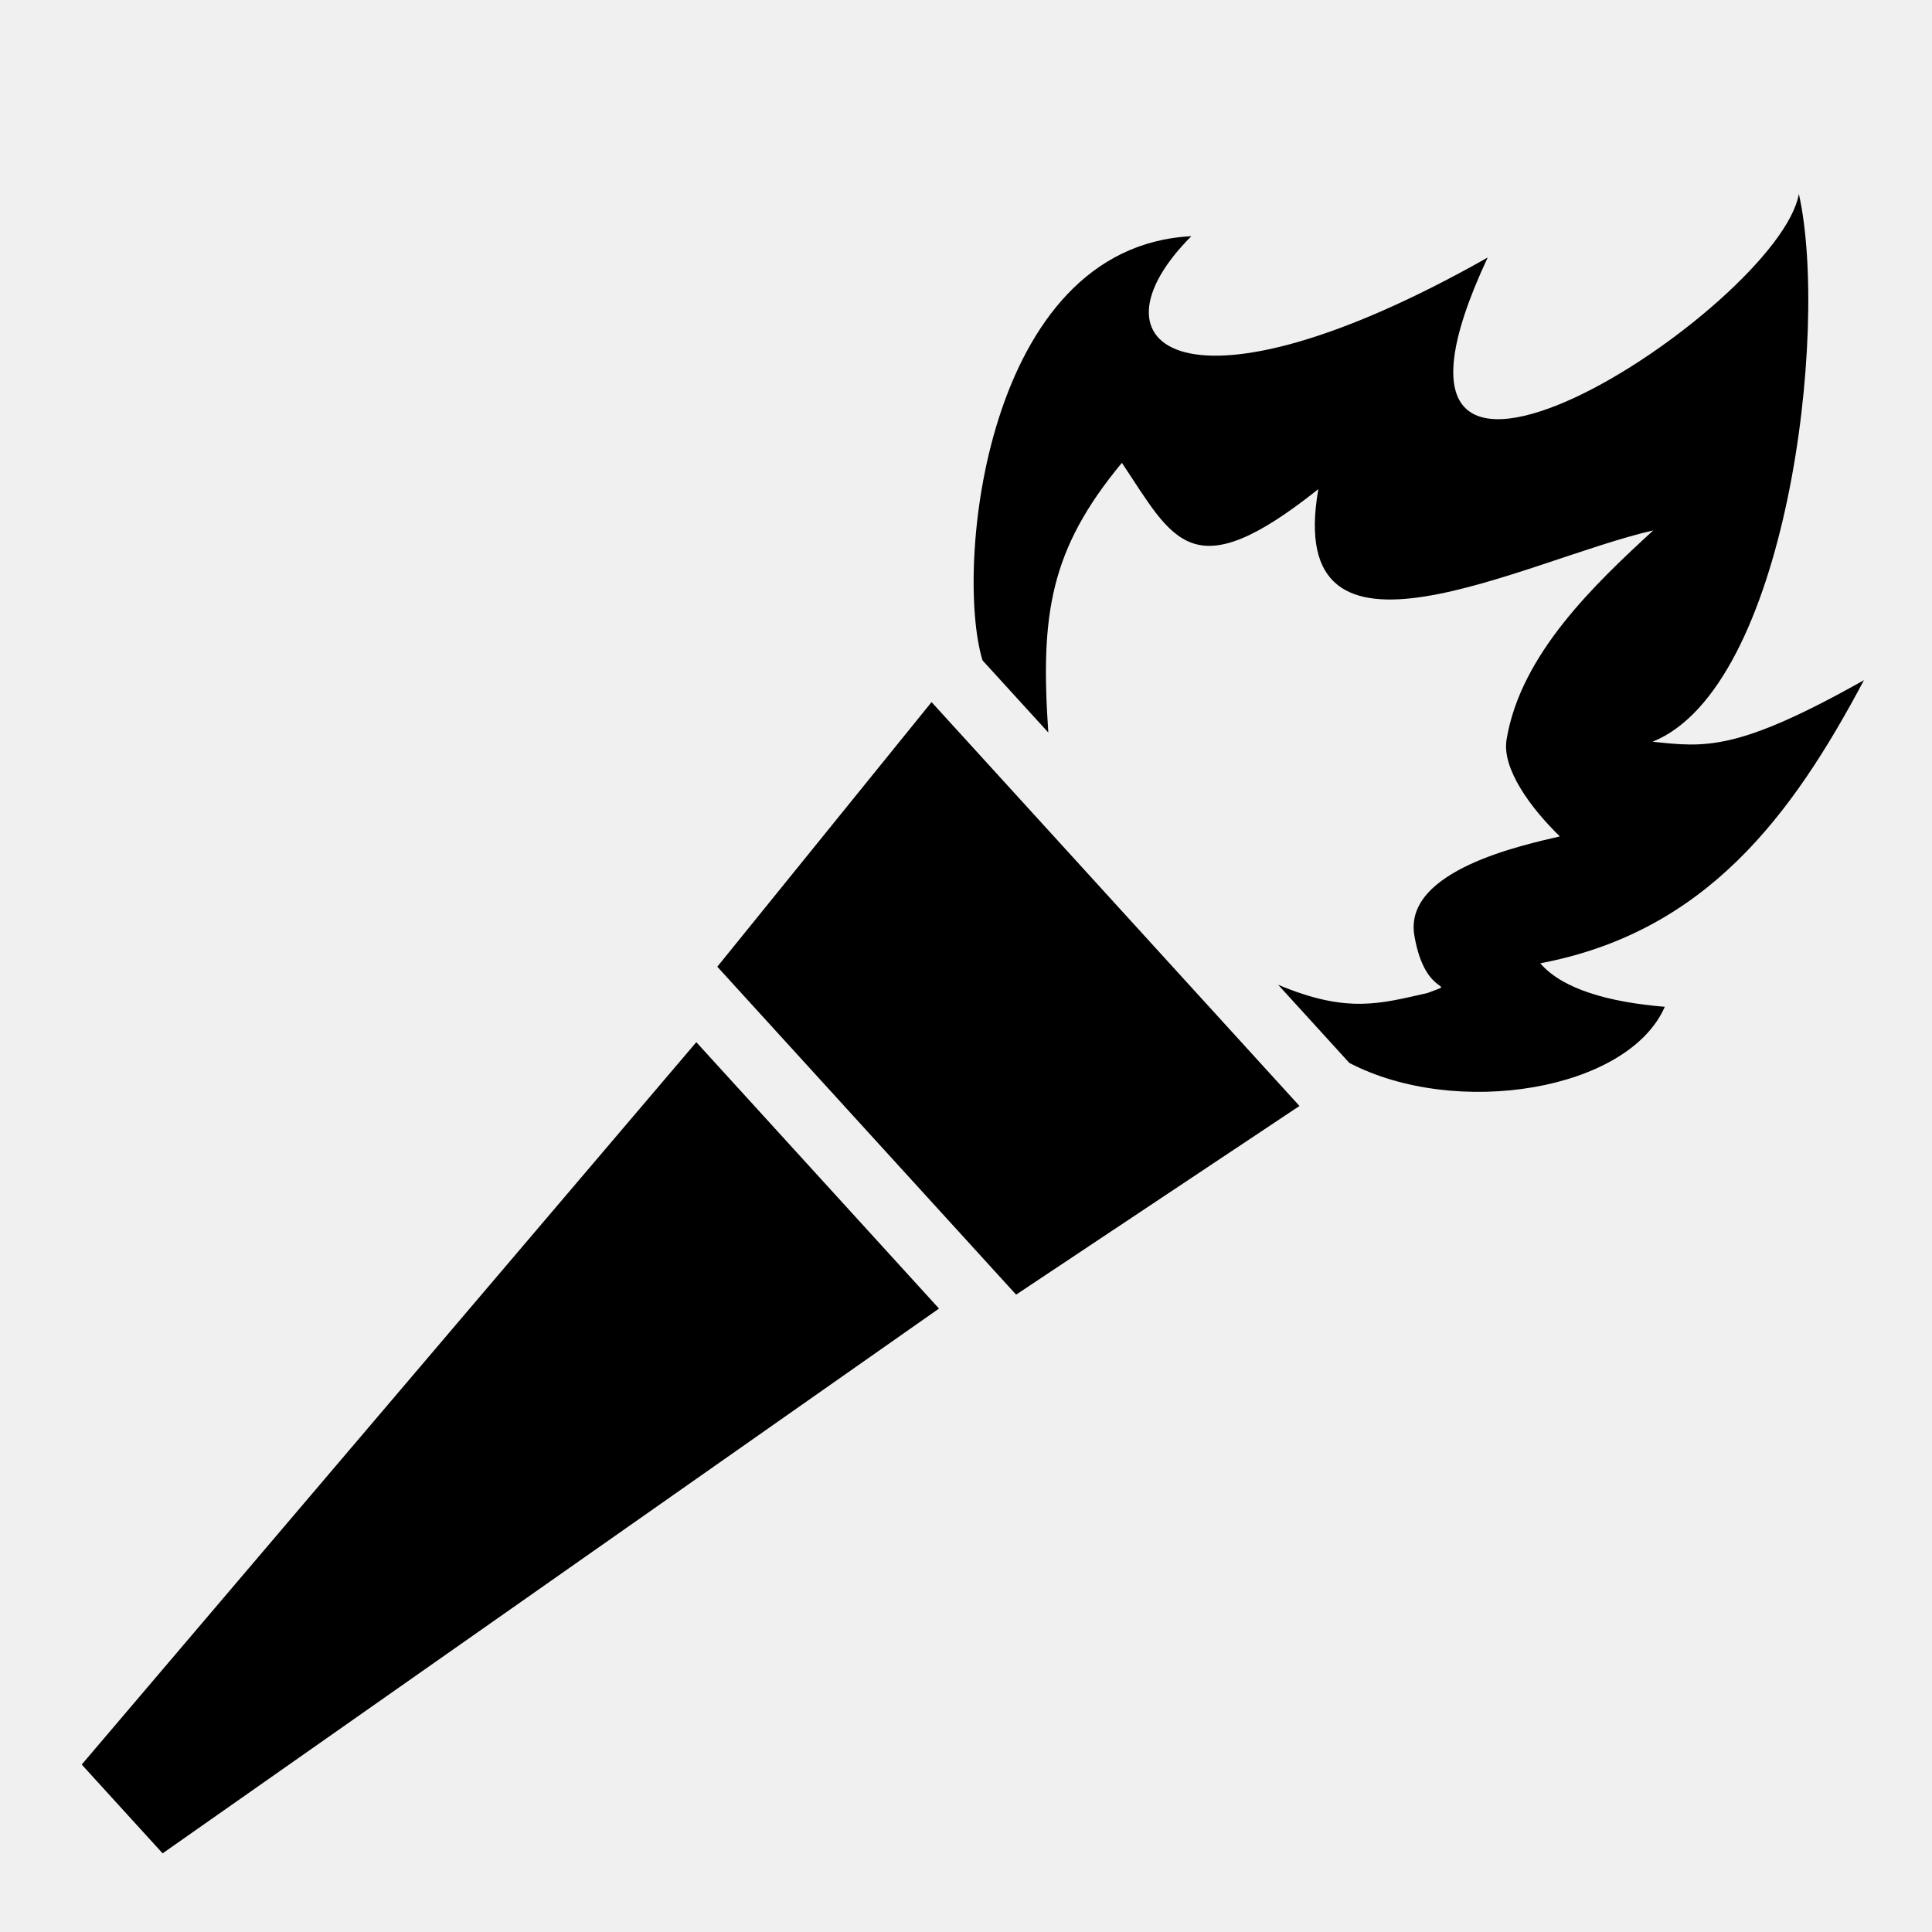
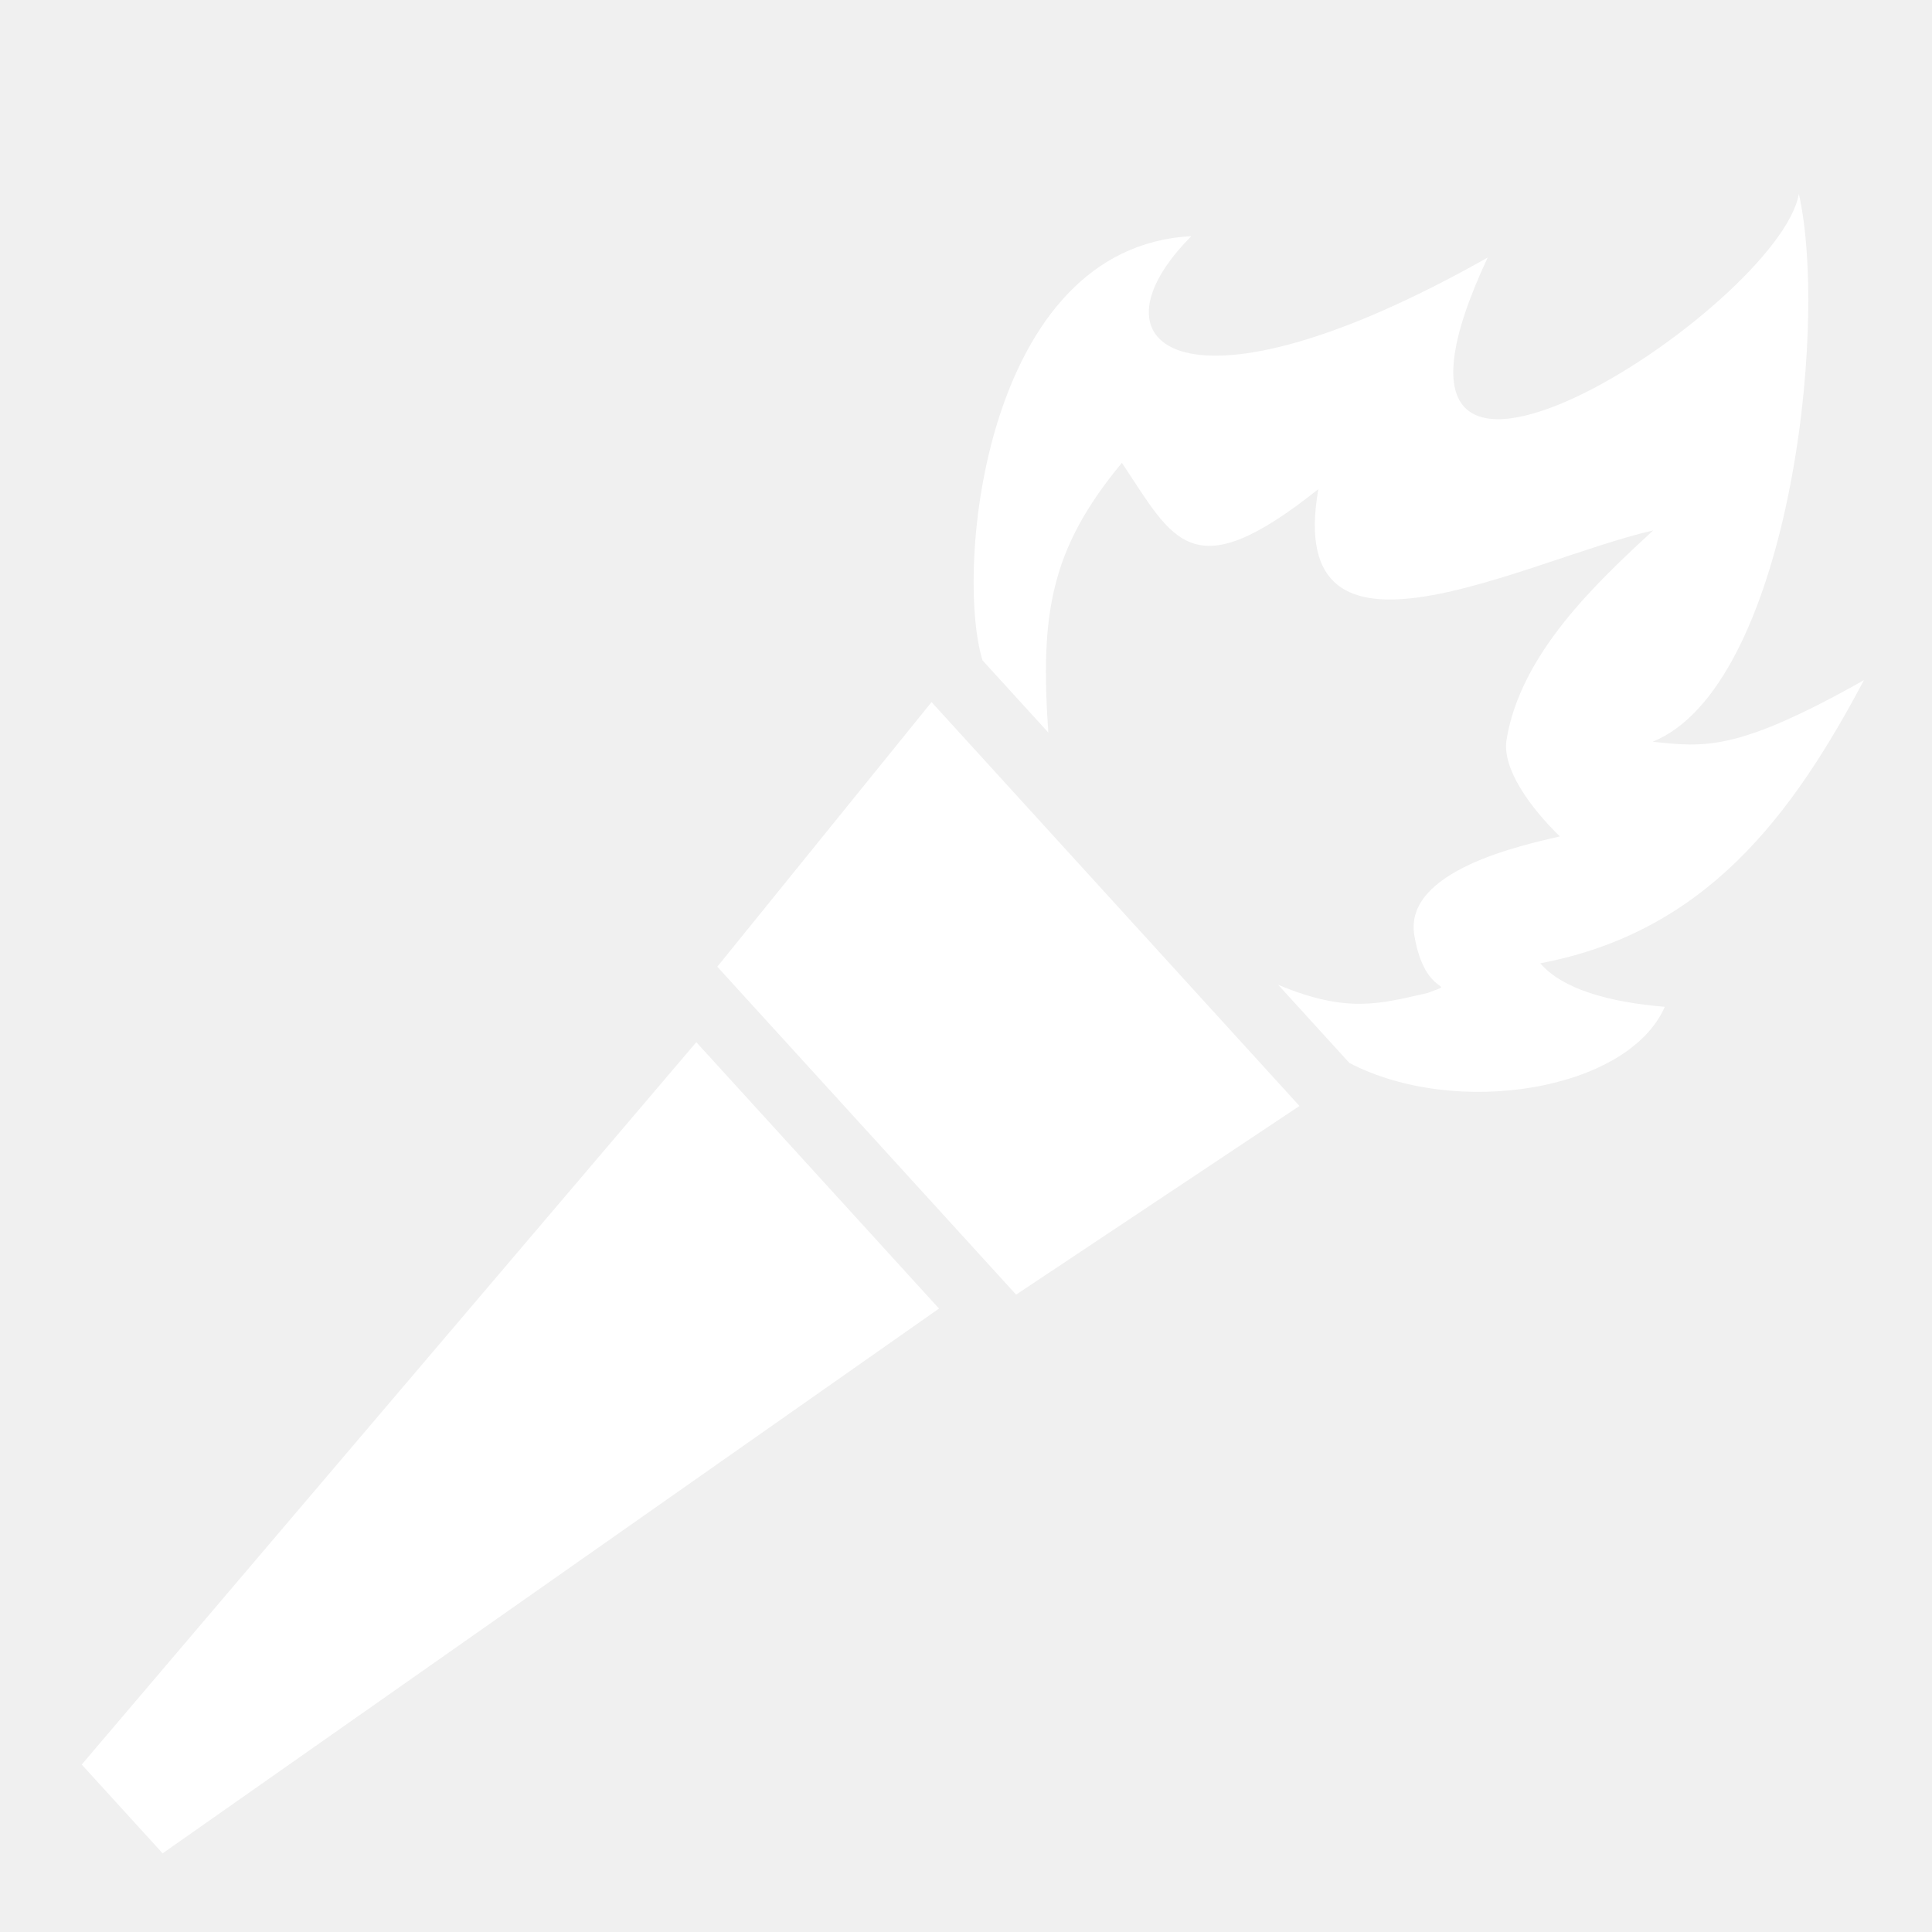
<svg xmlns="http://www.w3.org/2000/svg" width="512" height="512" viewBox="0 0 512 512">
-   <path fill="currentColor" d="M476.72 51.375c-5.28 30.185-124.992 107.9-82.47 16.875-80.216 45.38-107.557 23.42-78.53-5.656-54.825 2.8-62.753 88.173-55.345 112.406l17.438 19.125c-2.14-31.218.404-48.445 19.5-71.47 13.764 20.614 18.495 33.702 52.062 6.97-9.393 53.52 54.61 18.747 88.75 10.938-15.248 14.048-35.153 32.723-38.875 55.468-1.24 7.587 6.208 17.925 14.125 25.626-9.443 2.236-41.474 8.91-38.563 26.22 2.912 17.31 12.14 11.885 3.5 15.28-12.403 2.766-21.156 5.58-39.593-2.187l18.874 20.717c28.39 14.79 73.904 7.306 83.594-14.875-14.778-1.22-27.125-4.674-33-11.53 44.022-8.34 66.764-39.243 85.78-75.032-33.638 18.95-42.158 17.784-56 16.313 35.514-14.365 46.876-108.943 38.75-145.188zM246.874 186.063l-56.78 70.125 79.186 86.906 75.095-50-97.5-107.03zm-62.344 90.125L21.657 467.625l21.438 23.53 205.75-144.374-64.313-70.592z" />
+   <path fill="#ffffff" d="M476.72 51.375c-5.28 30.185-124.992 107.9-82.47 16.875-80.216 45.38-107.557 23.42-78.53-5.656-54.825 2.8-62.753 88.173-55.345 112.406l17.438 19.125c-2.14-31.218.404-48.445 19.5-71.47 13.764 20.614 18.495 33.702 52.062 6.97-9.393 53.52 54.61 18.747 88.75 10.938-15.248 14.048-35.153 32.723-38.875 55.468-1.24 7.587 6.208 17.925 14.125 25.626-9.443 2.236-41.474 8.91-38.563 26.22 2.912 17.31 12.14 11.885 3.5 15.28-12.403 2.766-21.156 5.58-39.593-2.187l18.874 20.717c28.39 14.79 73.904 7.306 83.594-14.875-14.778-1.22-27.125-4.674-33-11.53 44.022-8.34 66.764-39.243 85.78-75.032-33.638 18.95-42.158 17.784-56 16.313 35.514-14.365 46.876-108.943 38.75-145.188zM246.874 186.063l-56.78 70.125 79.186 86.906 75.095-50-97.5-107.03zm-62.344 90.125L21.657 467.625l21.438 23.53 205.75-144.374-64.313-70.592z" />
</svg>
